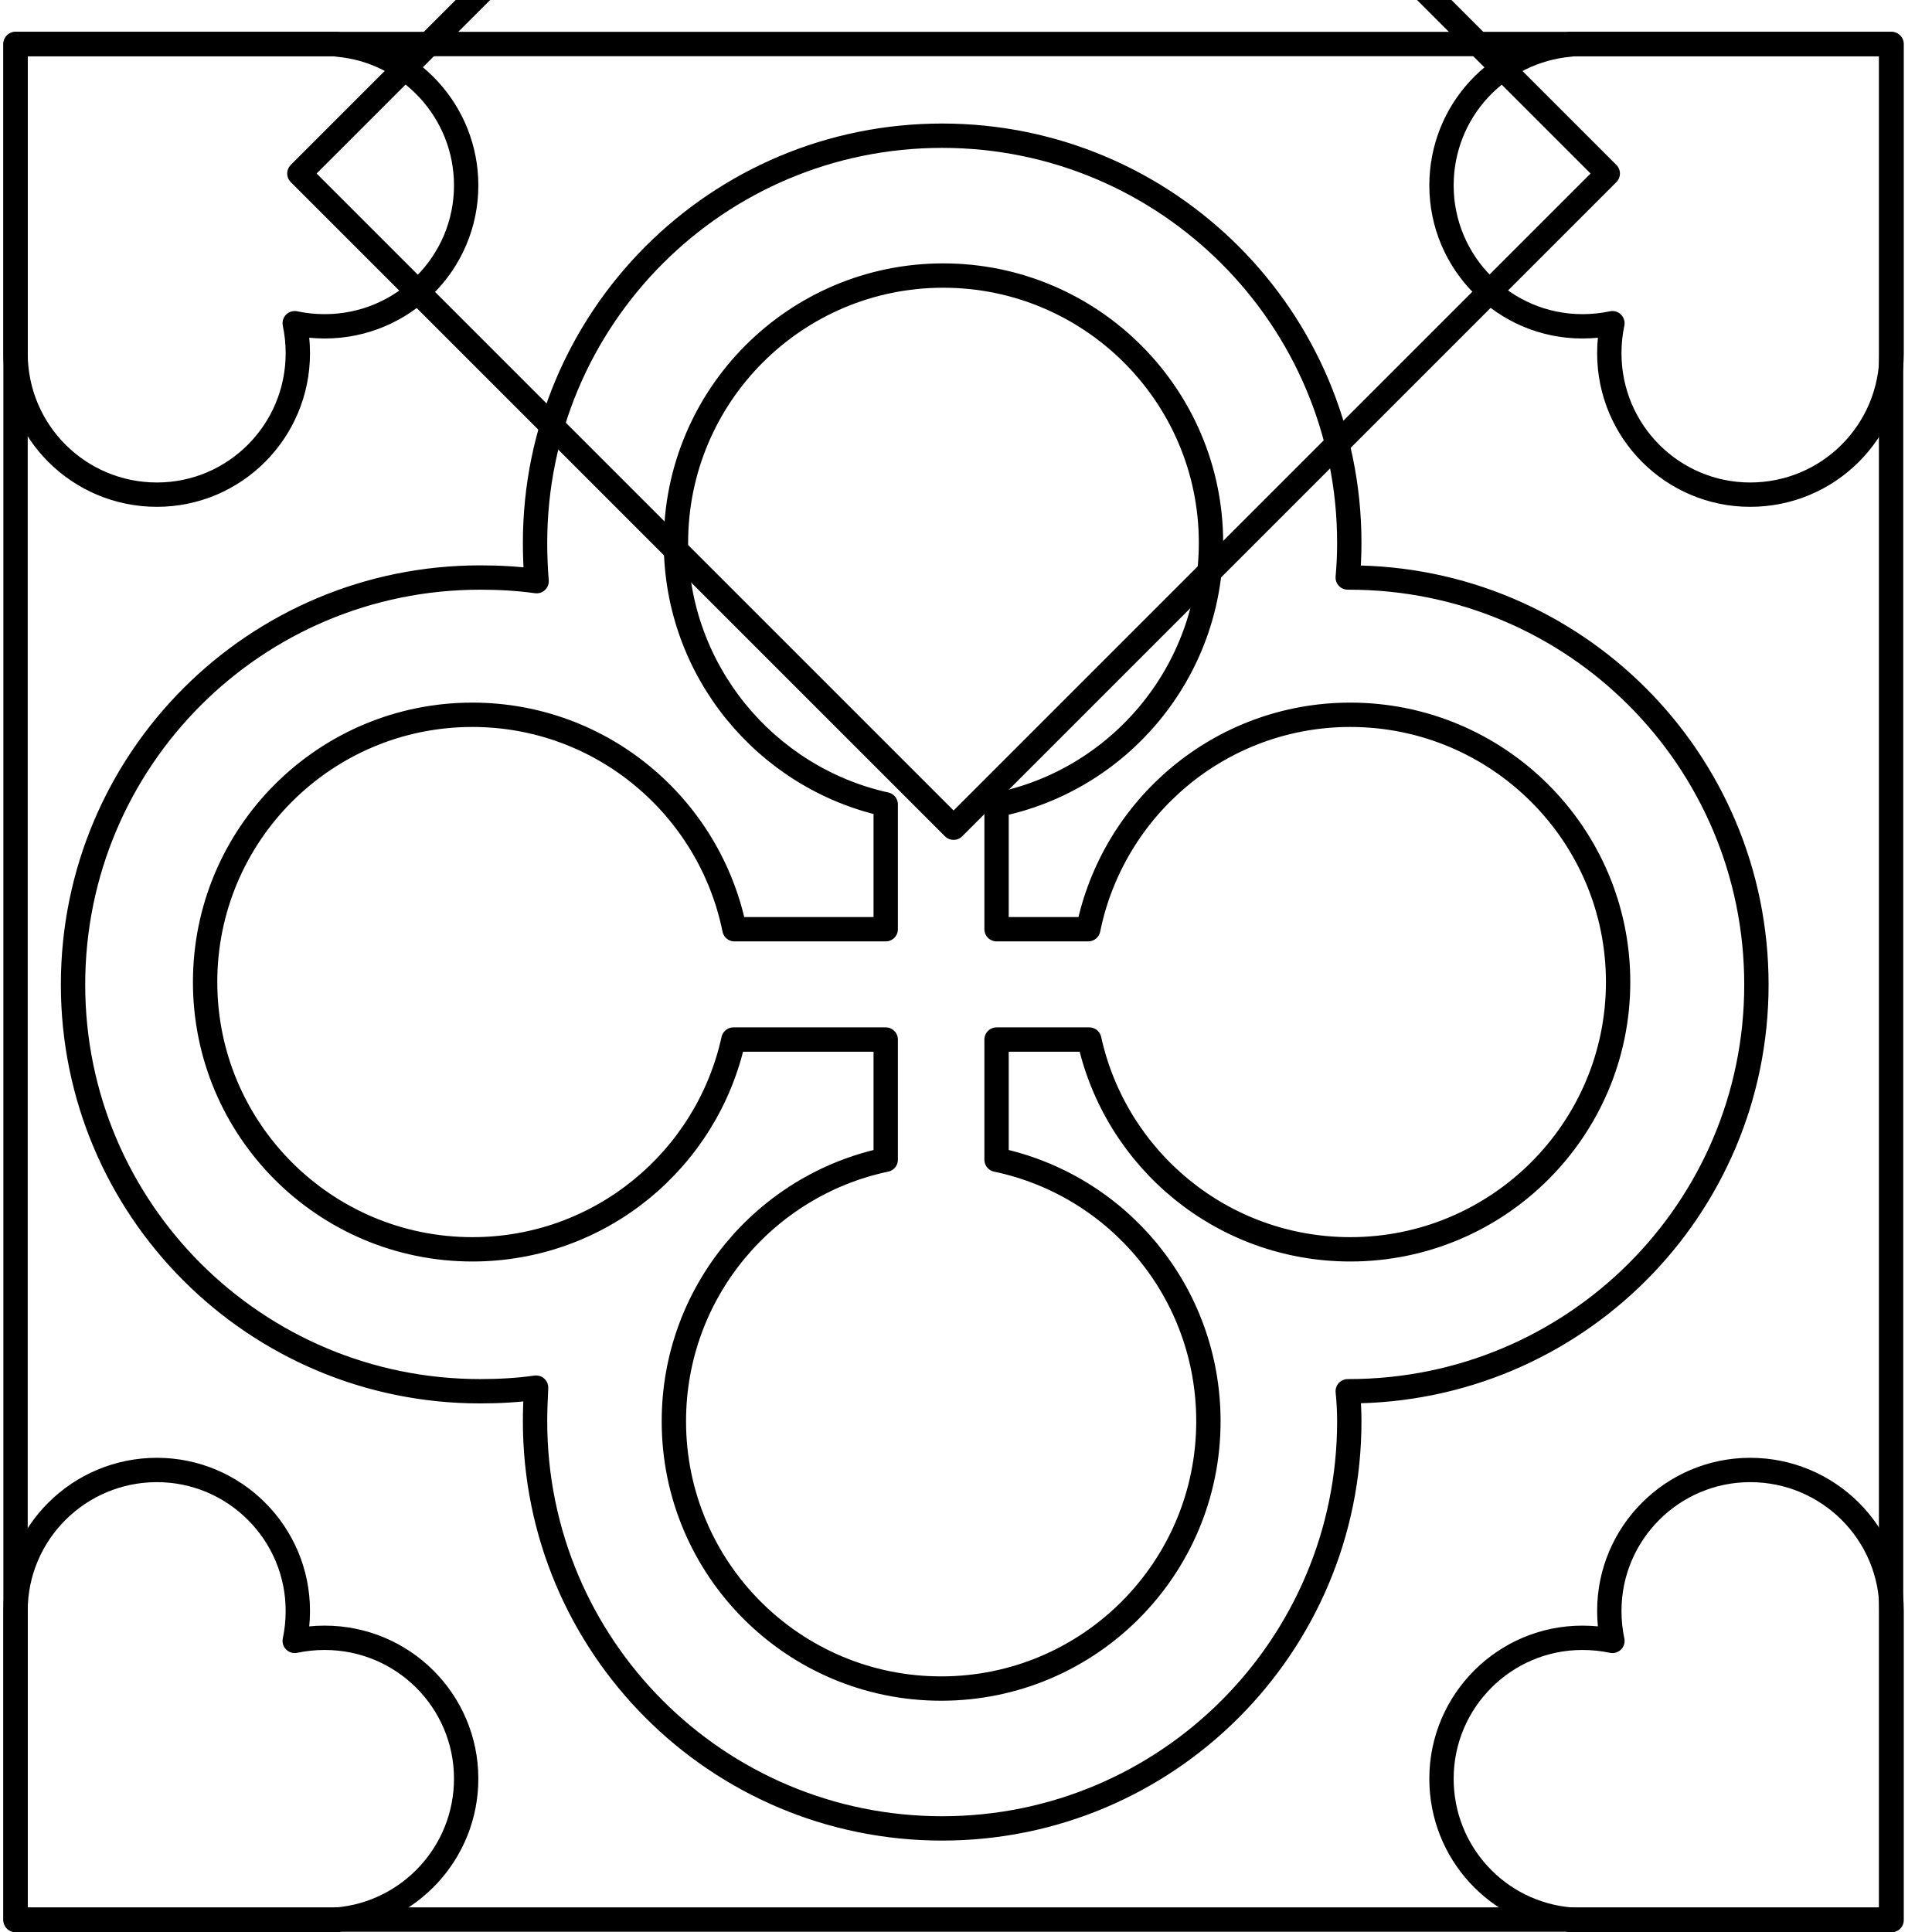
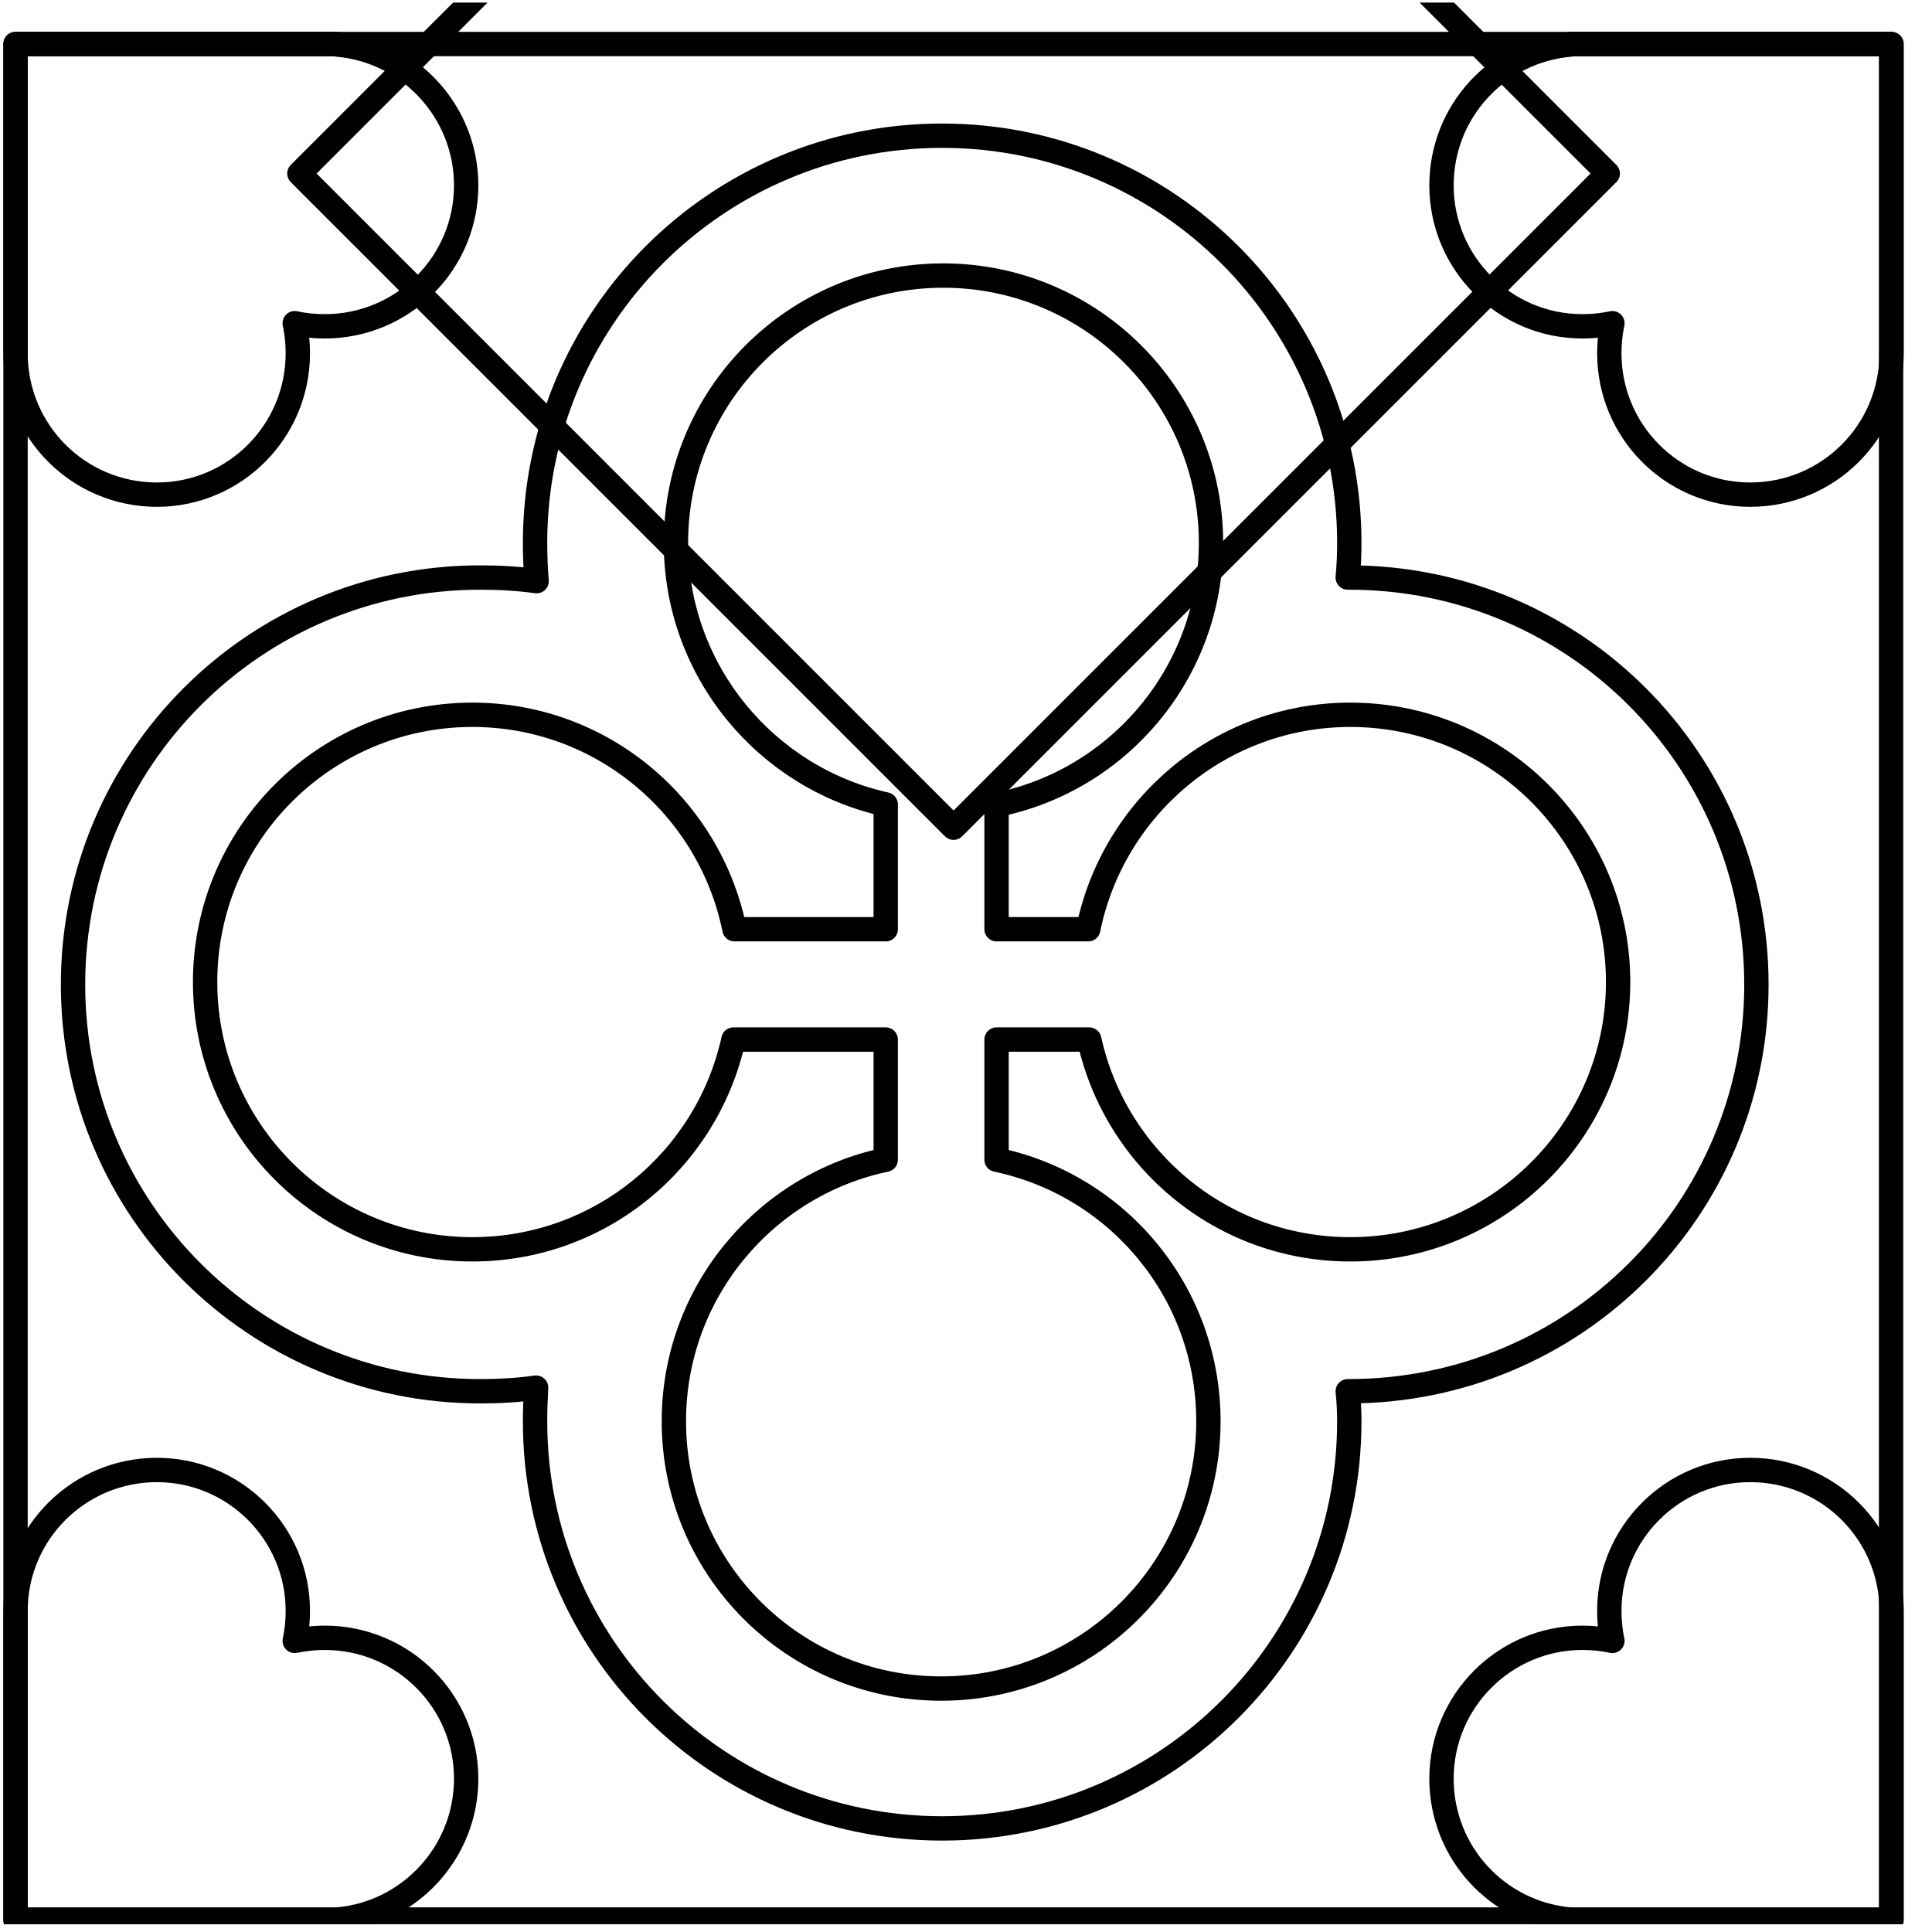
<svg xmlns="http://www.w3.org/2000/svg" viewBox="-0.5 -0.5 37.3 37.3" fill="none" stroke="currentColor" stroke-linecap="round" stroke-linejoin="round">
-   <path d="M5.28 2.85 L17.91 15.48 L30.54 2.85 L17.91 -9.78z" stroke-width="0.47" />
-   <path d="M25.55 26.94C25.55 26.75 25.54 26.55 25.52 26.36M25.52 26.36C25.53 26.36 25.54 26.36 25.54 26.36M25.54 26.36C29.89 26.36 33.41 22.85 33.41 18.51M33.41 18.51C33.41 14.16 29.89 10.65 25.55 10.65M25.55 10.65C25.54 10.65 25.53 10.65 25.52 10.65M25.52 10.65C25.54 10.43 25.55 10.21 25.55 9.98M25.55 9.98C25.55 5.64 22.03 2.12 17.69 2.12M17.69 2.12C13.34 2.12 9.83 5.64 9.83 9.98M9.83 9.98C9.83 10.23 9.84 10.48 9.86 10.72M9.86 10.72C9.5 10.67 9.14 10.65 8.77 10.65M8.77 10.65C4.43 10.65 0.91 14.16 0.91 18.51M0.91 18.51C0.91 22.85 4.43 26.36 8.77 26.36M8.77 26.36C9.14 26.36 9.5 26.34 9.85 26.29M9.85 26.29C9.84 26.5 9.83 26.72 9.83 26.94M9.83 26.94C9.83 31.28 13.34 34.8 17.69 34.8M17.69 34.8C22.03 34.8 25.55 31.28 25.55 26.94" stroke-width="0.47" />
-   <path d="M-0.2 0.35h36.21v36.21h-36.21z" stroke-width="0.47" />
-   <path d="M22.83 26.94C22.83 24.45 21.08 22.38 18.74 21.89M18.74 21.89L18.74 19.57M18.74 19.57L20.53 19.57M20.53 19.57C21.04 21.89 23.1 23.62 25.57 23.62M25.57 23.62C28.42 23.62 30.74 21.31 30.74 18.46M30.74 18.46C30.74 15.61 28.42 13.3 25.57 13.3M25.57 13.3C23.07 13.3 20.99 15.08 20.51 17.44M20.51 17.44L18.74 17.44M18.74 17.44L18.74 15.04M18.74 15.04C21.1 14.57 22.88 12.48 22.88 9.98M22.88 9.98C22.88 7.13 20.56 4.82 17.71 4.82M17.71 4.82C14.86 4.82 12.55 7.13 12.55 9.98M12.55 9.98C12.55 12.45 14.29 14.52 16.6 15.03M16.6 15.03L16.6 17.44M16.6 17.44L13.68 17.44M13.68 17.44C13.2 15.08 11.12 13.3 8.62 13.3M8.62 13.3C5.77 13.3 3.46 15.61 3.46 18.46M3.46 18.46C3.46 21.31 5.77 23.62 8.62 23.62M8.62 23.62C11.09 23.62 13.15 21.89 13.66 19.57M13.66 19.57L16.6 19.57M16.6 19.57L16.6 21.89M16.6 21.89C14.27 22.38 12.51 24.45 12.51 26.94M12.51 26.94C12.51 29.79 14.82 32.1 17.67 32.1M17.67 32.1C20.52 32.1 22.83 29.79 22.83 26.94" stroke-width="0.47" />
-   <path d="M36.02 30.6C36.02 29.1 34.8 27.88 33.29 27.88M33.29 27.88C31.79 27.88 30.57 29.1 30.57 30.6M30.57 30.6C30.57 30.8 30.59 30.99 30.63 31.18M30.63 31.18C30.44 31.14 30.25 31.12 30.05 31.12M30.05 31.12C28.55 31.12 27.33 32.34 27.33 33.84M27.33 33.84C27.33 35.27 28.42 36.44 29.82 36.56M29.82 36.56L29.81 36.57M29.81 36.57L36.02 36.57M36.02 36.57L36.02 30.6" stroke-width="0.47" />
-   <path d="M36.02 6.32C36.02 7.83 34.8 9.05 33.29 9.05M33.29 9.05C31.79 9.05 30.57 7.83 30.57 6.32M30.57 6.32C30.57 6.12 30.59 5.93 30.63 5.74M30.63 5.74C30.44 5.78 30.25 5.8 30.05 5.8M30.05 5.8C28.55 5.8 27.33 4.58 27.33 3.08M27.33 3.08C27.33 1.65 28.42 0.48 29.82 0.36M29.82 0.36L29.81 0.35M29.81 0.35L36.02 0.35M36.02 0.35L36.02 6.32" stroke-width="0.47" />
-   <path d="M-0.2 6.32C-0.2 7.83 1.02 9.05 2.53 9.05M2.53 9.05C4.03 9.05 5.25 7.83 5.25 6.32M5.25 6.32C5.25 6.12 5.23 5.93 5.19 5.74M5.19 5.74C5.38 5.78 5.57 5.8 5.77 5.8M5.77 5.8C7.28 5.8 8.5 4.58 8.5 3.08M8.5 3.08C8.5 1.65 7.4 0.48 6.01 0.36M6.01 0.36L6.01 0.35M6.01 0.35L-0.2 0.35M-0.2 0.35L-0.2 6.32" stroke-width="0.47" />
-   <path d="M-0.2 30.6C-0.2 29.1 1.02 27.88 2.53 27.88M2.53 27.88C4.03 27.88 5.25 29.1 5.25 30.6M5.25 30.6C5.25 30.8 5.23 30.99 5.19 31.18M5.19 31.18C5.38 31.14 5.57 31.12 5.77 31.12M5.77 31.12C7.28 31.12 8.5 32.34 8.5 33.84M8.5 33.84C8.5 35.27 7.4 36.44 6.01 36.56M6.01 36.56L6.01 36.57M6.01 36.57L-0.2 36.57M-0.2 36.57L-0.2 30.6" stroke-width="0.47" />
+   <defs>
+     <clipPath id="t13c">
+       <rect x="-0.45" y="-0.45" width="37.1" height="37.1" />
+     </clipPath>
+   </defs>
+   <g clip-path="url(#t13c)">
+     <path d="M5.28 2.85 L17.91 15.48 L30.54 2.85 L17.91 -9.78z" stroke-width="0.47" />
+     <path d="M25.55 26.94C25.55 26.75 25.54 26.55 25.52 26.36M25.52 26.36C25.53 26.36 25.54 26.36 25.54 26.36M25.54 26.36C29.89 26.36 33.41 22.85 33.41 18.51M33.41 18.51C33.41 14.16 29.89 10.65 25.55 10.65M25.55 10.65C25.54 10.65 25.53 10.65 25.52 10.65M25.52 10.65C25.54 10.43 25.55 10.21 25.55 9.98M25.55 9.98C25.55 5.64 22.03 2.12 17.69 2.12M17.69 2.12C13.34 2.12 9.83 5.64 9.83 9.98M9.83 9.98C9.83 10.23 9.84 10.48 9.86 10.72M9.86 10.72C9.5 10.67 9.14 10.65 8.77 10.65M8.77 10.65C4.43 10.65 0.91 14.16 0.91 18.51M0.91 18.51C0.91 22.85 4.43 26.36 8.77 26.36M8.77 26.36C9.14 26.36 9.5 26.34 9.85 26.29M9.85 26.29C9.84 26.5 9.83 26.72 9.83 26.94M9.83 26.94C9.83 31.28 13.34 34.8 17.69 34.8M17.69 34.8C22.03 34.8 25.55 31.28 25.55 26.94" stroke-width="0.47" />
+     <path d="M-0.2 0.35h36.21v36.21h-36.21z" stroke-width="0.47" />
+     <path d="M22.83 26.94C22.83 24.45 21.08 22.38 18.74 21.89M18.74 21.89L18.74 19.57M18.74 19.57L20.53 19.57M20.53 19.57C21.04 21.89 23.1 23.62 25.57 23.62M25.57 23.62C28.42 23.62 30.74 21.31 30.74 18.46M30.74 18.46C30.74 15.61 28.42 13.3 25.57 13.3M25.57 13.3C23.07 13.3 20.99 15.08 20.51 17.44M20.51 17.44L18.74 17.44M18.74 17.44L18.74 15.04M18.74 15.04C21.1 14.57 22.88 12.48 22.88 9.98M22.88 9.98C22.88 7.13 20.56 4.82 17.71 4.82M17.71 4.82C14.86 4.82 12.55 7.13 12.55 9.98M12.55 9.98C12.55 12.45 14.29 14.52 16.6 15.03M16.6 15.03L16.6 17.44M16.6 17.44L13.68 17.44M13.68 17.44C13.2 15.08 11.12 13.3 8.62 13.3M8.62 13.3C5.77 13.3 3.46 15.61 3.46 18.46M3.46 18.46C3.46 21.31 5.77 23.62 8.62 23.62M8.62 23.62C11.09 23.62 13.15 21.89 13.66 19.57M13.66 19.57L16.6 19.57M16.6 19.57L16.6 21.89M16.6 21.89C14.27 22.38 12.51 24.45 12.51 26.94M12.51 26.94C12.51 29.79 14.82 32.1 17.67 32.1M17.67 32.1C20.52 32.1 22.83 29.79 22.83 26.94" stroke-width="0.47" />
+     <path d="M36.02 30.6C36.02 29.1 34.8 27.88 33.29 27.88M33.29 27.88C31.79 27.88 30.57 29.1 30.57 30.6M30.57 30.6C30.57 30.8 30.59 30.99 30.63 31.18M30.63 31.18C30.44 31.14 30.25 31.12 30.05 31.12M30.05 31.12C28.55 31.12 27.33 32.34 27.33 33.84M27.33 33.84C27.33 35.27 28.42 36.44 29.82 36.56M29.82 36.56L29.81 36.57M29.81 36.57L36.02 36.57M36.02 36.57L36.02 30.6" stroke-width="0.47" />
+     <path d="M36.02 6.32C36.02 7.83 34.8 9.05 33.29 9.05M33.29 9.05C31.79 9.05 30.57 7.83 30.57 6.32M30.57 6.32C30.57 6.12 30.59 5.93 30.63 5.74M30.63 5.74C30.44 5.78 30.25 5.8 30.05 5.8M30.05 5.8C28.55 5.8 27.33 4.58 27.33 3.08M27.33 3.08C27.33 1.65 28.42 0.48 29.82 0.36M29.82 0.36L29.81 0.35M29.81 0.35L36.02 0.35M36.02 0.35L36.02 6.32" stroke-width="0.47" />
+     <path d="M-0.2 6.32C-0.2 7.83 1.02 9.05 2.53 9.05M2.53 9.05C4.03 9.05 5.25 7.83 5.25 6.32M5.25 6.32C5.25 6.12 5.23 5.93 5.19 5.74M5.19 5.74C5.38 5.78 5.57 5.8 5.77 5.8M5.77 5.8C7.28 5.8 8.5 4.58 8.5 3.08M8.5 3.08C8.5 1.65 7.4 0.48 6.01 0.36M6.01 0.36L6.01 0.35M6.01 0.35L-0.2 0.35M-0.2 0.35L-0.2 6.32" stroke-width="0.47" />
+     <path d="M-0.2 30.6C-0.2 29.1 1.02 27.88 2.53 27.88M2.53 27.88C4.03 27.88 5.25 29.1 5.25 30.6M5.25 30.6C5.25 30.8 5.23 30.99 5.19 31.18M5.19 31.18C5.38 31.14 5.57 31.12 5.77 31.12M5.77 31.12C7.28 31.12 8.5 32.34 8.5 33.84M8.5 33.84C8.5 35.27 7.4 36.44 6.01 36.56M6.01 36.56L6.01 36.57M6.01 36.57L-0.2 36.57M-0.2 36.57L-0.2 30.6" stroke-width="0.47" />
+   </g>
</svg>
